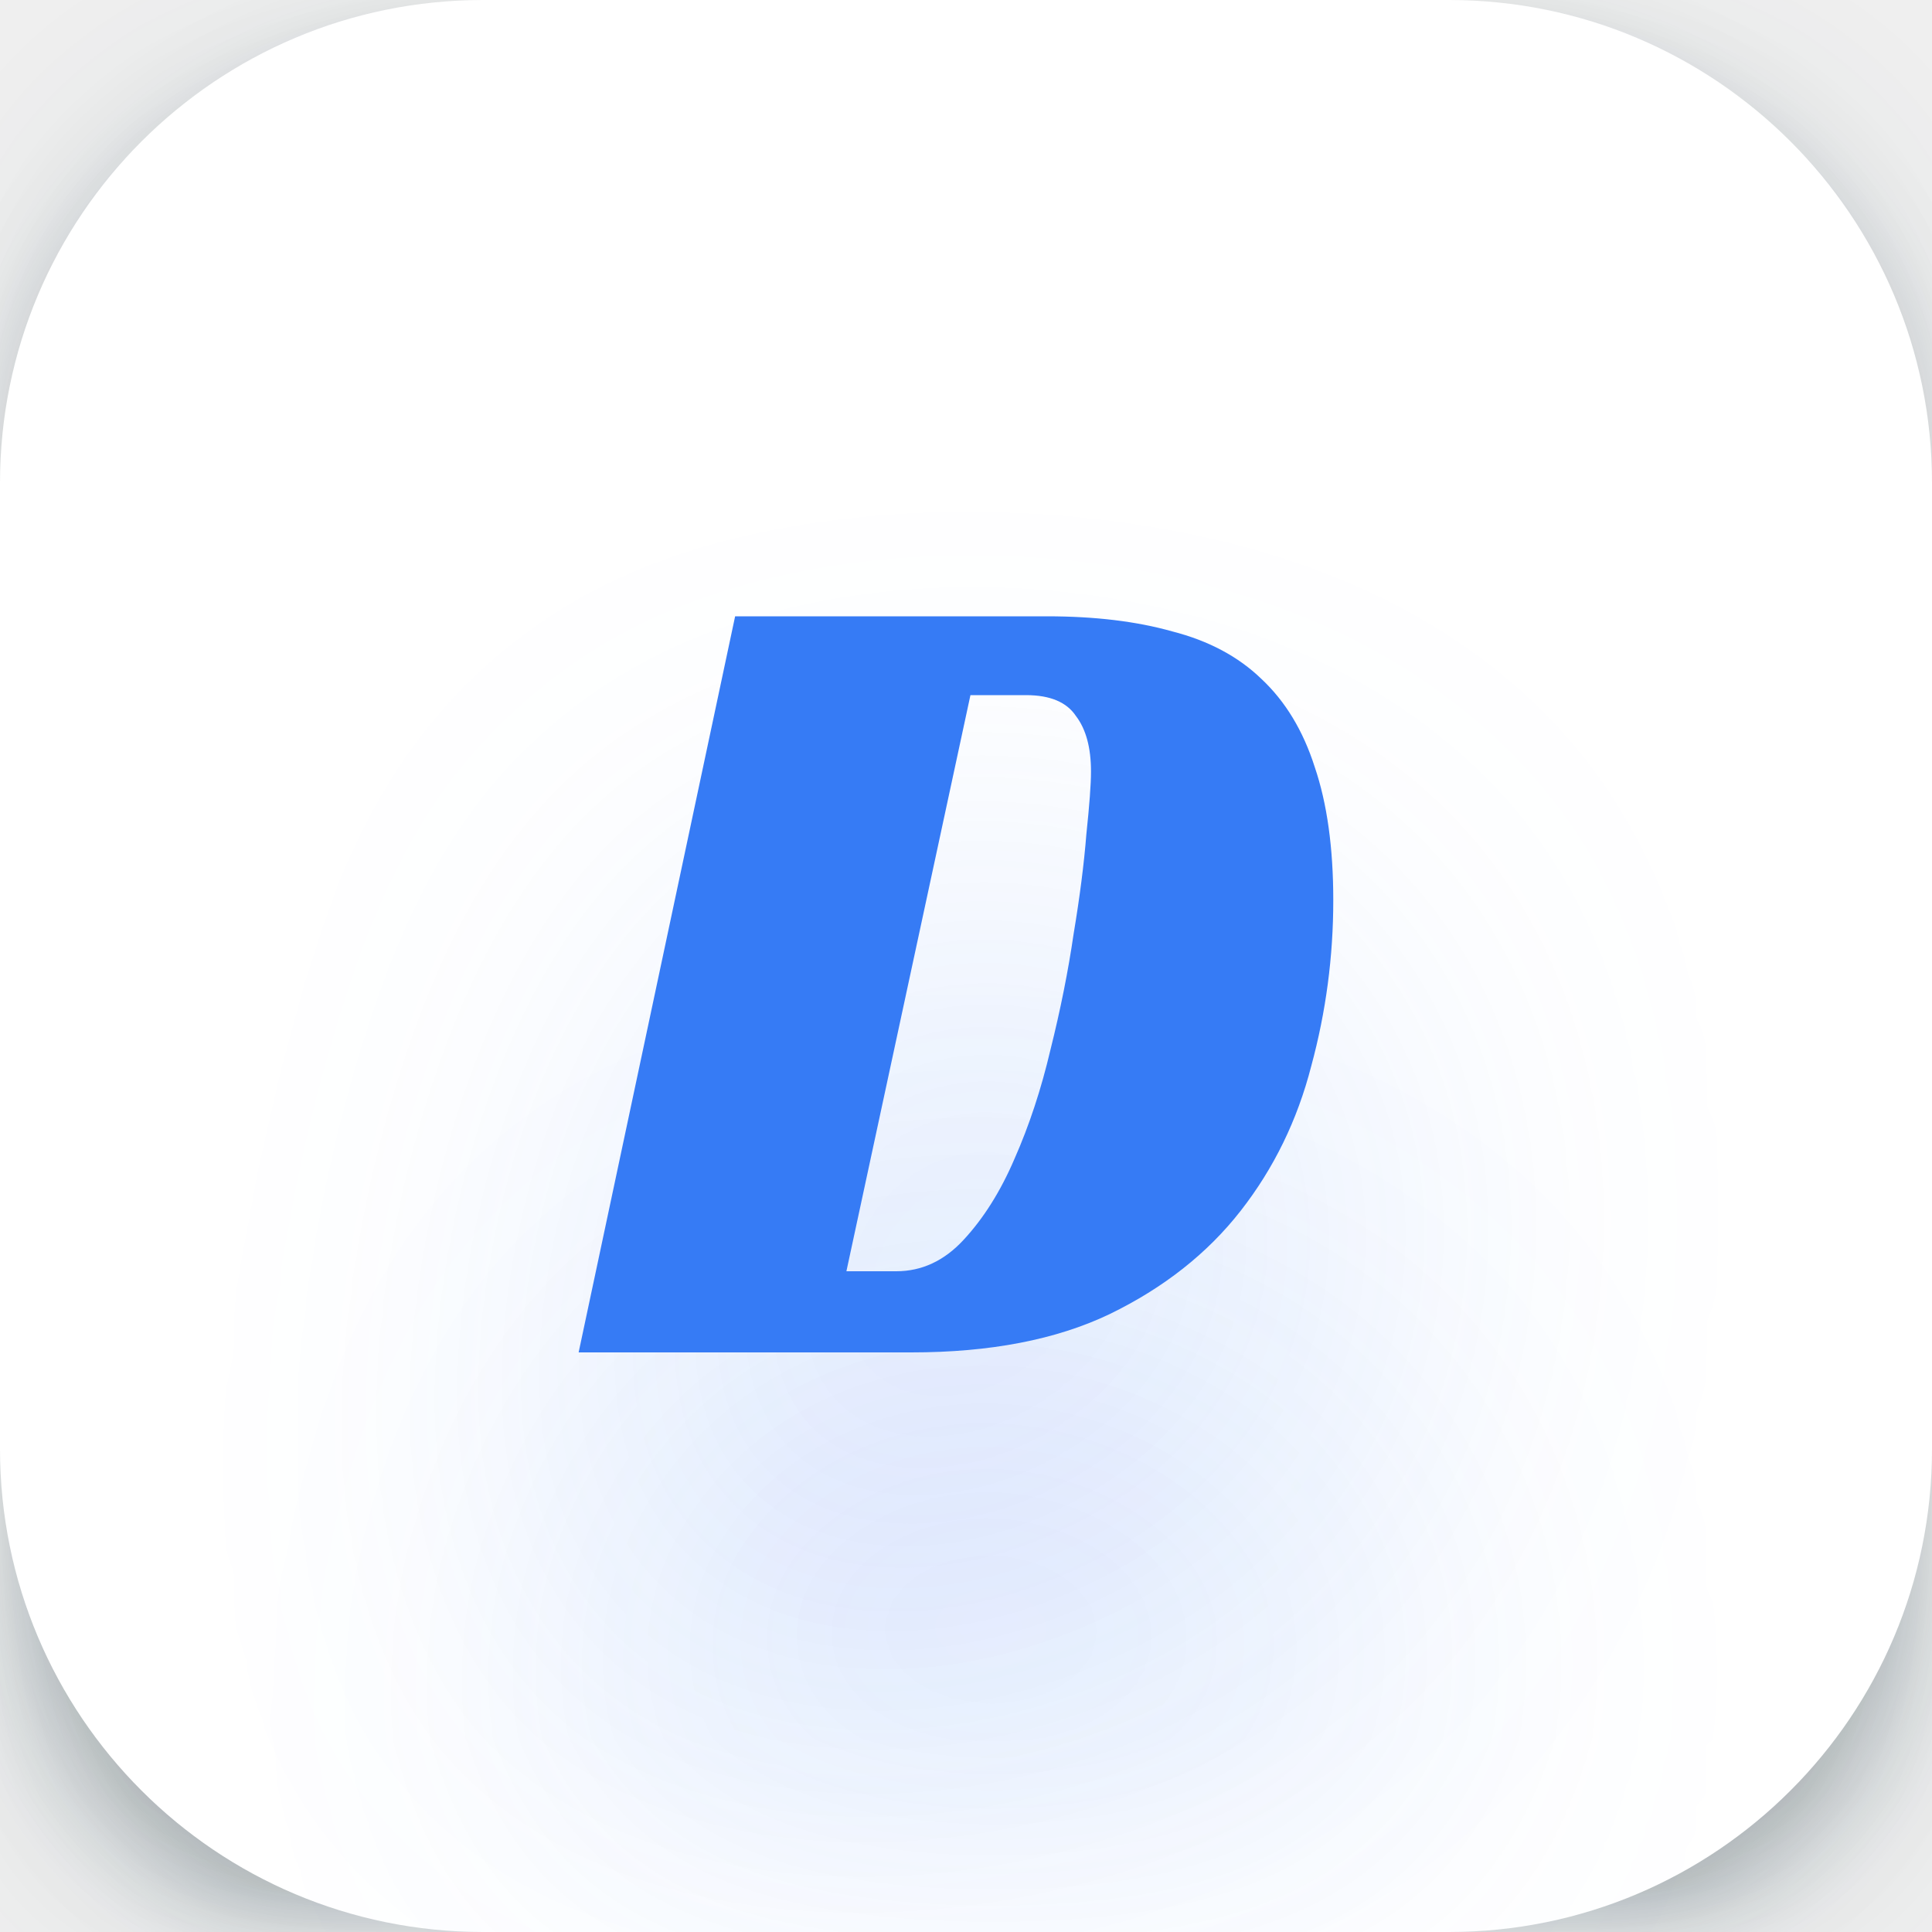
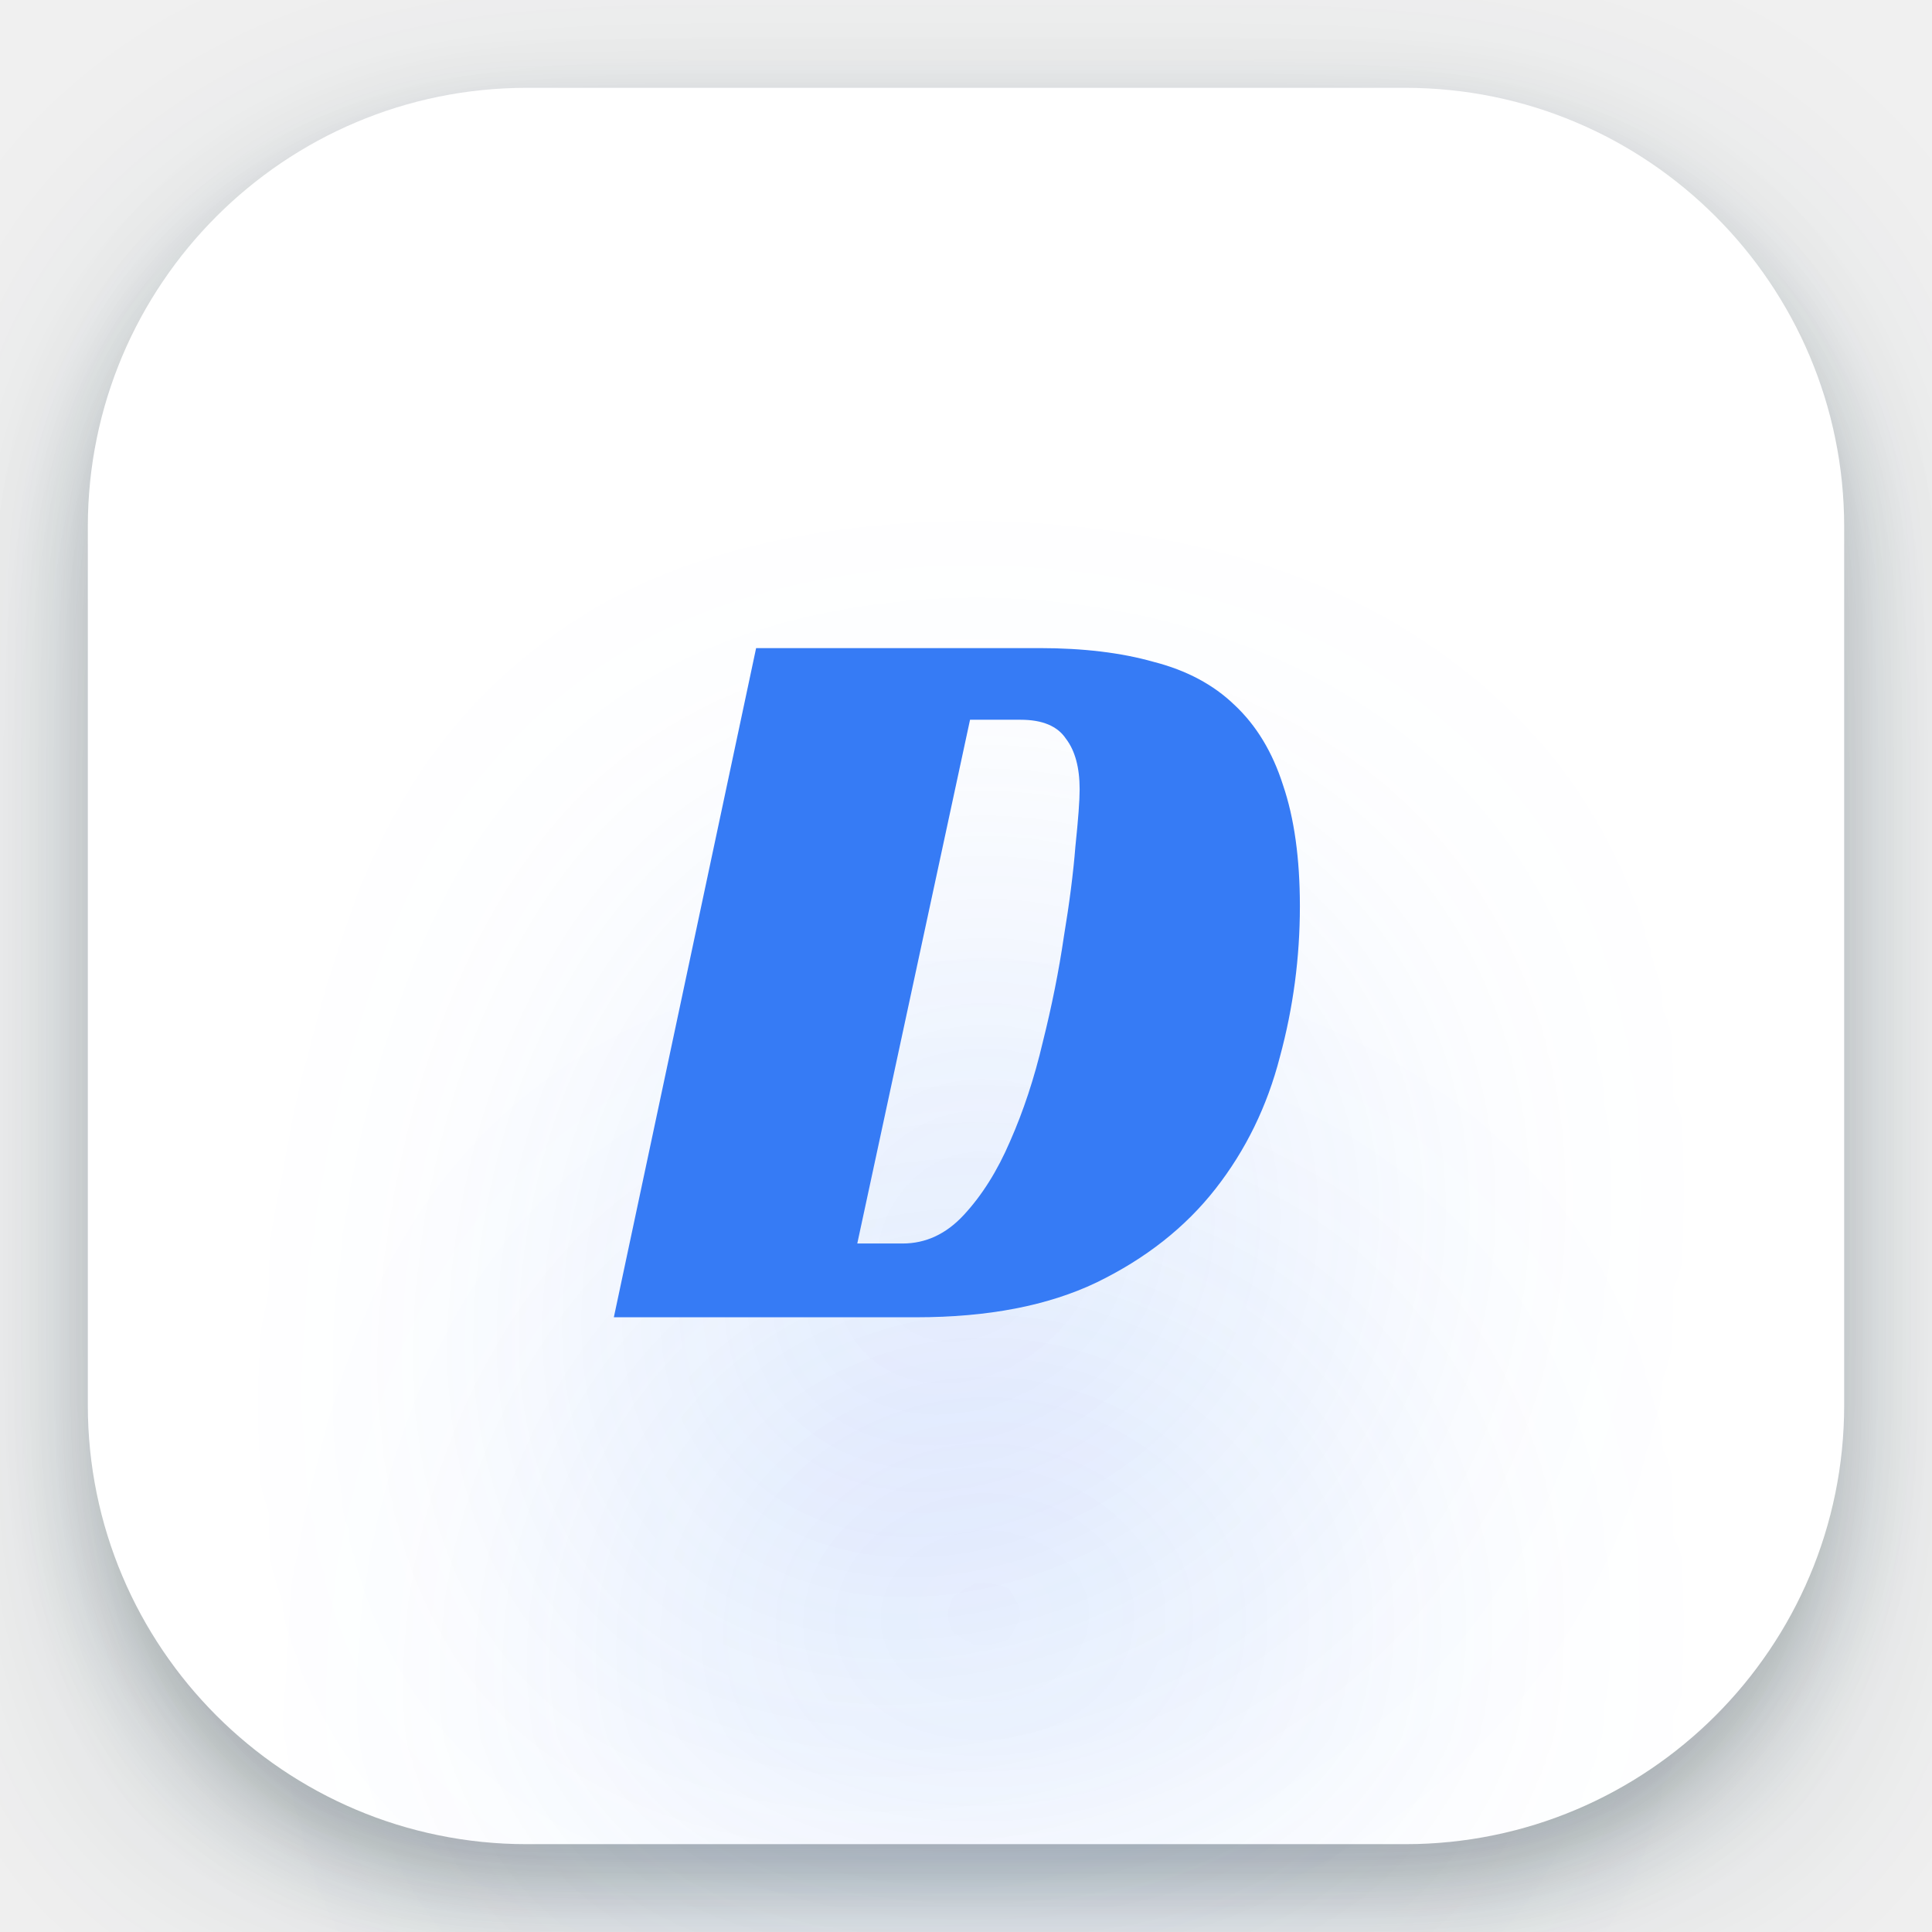
- <svg xmlns="http://www.w3.org/2000/svg" width="40" height="40" viewBox="0 0 40 40" fill="none">
-   <g clip-path="url(#clip0_1_1856)">
-     <g filter="url(#filter0_dd_1_1856)">
-       <rect width="40" height="40" rx="10" fill="white" />
-     </g>
-     <g filter="url(#filter1_dd_1_1856)">
-       <path d="M11.98 28L15.22 12.76H21.676C22.668 12.76 23.532 12.864 24.268 13.072C25.02 13.264 25.636 13.592 26.116 14.056C26.612 14.52 26.98 15.128 27.22 15.88C27.476 16.632 27.604 17.552 27.604 18.64C27.604 19.808 27.452 20.952 27.148 22.072C26.86 23.192 26.372 24.192 25.684 25.072C24.996 25.952 24.092 26.664 22.972 27.208C21.868 27.736 20.5 28 18.868 28H11.98ZM18.556 26.32C19.084 26.32 19.548 26.104 19.948 25.672C20.364 25.224 20.716 24.664 21.004 23.992C21.308 23.304 21.556 22.552 21.748 21.736C21.956 20.904 22.116 20.104 22.228 19.336C22.356 18.568 22.444 17.88 22.492 17.272C22.556 16.664 22.588 16.232 22.588 15.976C22.588 15.48 22.484 15.096 22.276 14.824C22.084 14.536 21.74 14.392 21.244 14.392H20.092L17.524 26.32H18.556Z" fill="#367BF5" />
-     </g>
+ <svg xmlns="http://www.w3.org/2000/svg" viewBox="11 2 44 44" fill="none">
+   <g filter="url(#filter0_dd_1_1856)">
+     <rect x="13" y="4" width="40" height="40" rx="10" fill="white" />
+   </g>
+   <path d="M63 32L66.24 16.76H72.696C73.688 16.76 74.552 16.864 75.288 17.072C76.04 17.264 76.656 17.592 77.136 18.056C77.632 18.52 78 19.128 78.24 19.88C78.496 20.632 78.624 21.552 78.624 22.64C78.624 23.808 78.472 24.952 78.168 26.072C77.88 27.192 77.392 28.192 76.704 29.072C76.016 29.952 75.112 30.664 73.992 31.208C72.888 31.736 71.52 32 69.888 32H63ZM69.576 30.32C70.104 30.32 70.568 30.104 70.968 29.672C71.384 29.224 71.736 28.664 72.024 27.992C72.328 27.304 72.576 26.552 72.768 25.736C72.976 24.904 73.136 24.104 73.248 23.336C73.376 22.568 73.464 21.88 73.512 21.272C73.576 20.664 73.608 20.232 73.608 19.976C73.608 19.48 73.504 19.096 73.296 18.824C73.104 18.536 72.76 18.392 72.264 18.392H71.112L68.544 30.32H69.576ZM80.769 22.568C81.585 22.168 82.417 21.88 83.265 21.704C84.129 21.512 85.089 21.416 86.145 21.416C87.169 21.416 88.017 21.496 88.689 21.656C89.361 21.816 89.897 22.048 90.297 22.352C90.697 22.656 90.977 23.016 91.137 23.432C91.297 23.848 91.377 24.32 91.377 24.848C91.377 25.152 91.353 25.48 91.305 25.832C91.273 26.184 91.233 26.48 91.185 26.72L90.057 32H86.193L85.761 30.464H85.617C85.105 31.024 84.505 31.456 83.817 31.76C83.145 32.048 82.473 32.192 81.801 32.192C81.417 32.192 81.041 32.136 80.673 32.024C80.305 31.912 79.977 31.744 79.689 31.52C79.401 31.28 79.169 30.984 78.993 30.632C78.817 30.264 78.729 29.824 78.729 29.312C78.729 28.48 78.953 27.824 79.401 27.344C79.865 26.848 80.465 26.48 81.201 26.24C81.953 25.984 82.793 25.824 83.721 25.76C84.665 25.696 85.609 25.664 86.553 25.664C86.585 25.504 86.625 25.28 86.673 24.992C86.721 24.688 86.745 24.424 86.745 24.2C86.745 23.912 86.665 23.648 86.505 23.408C86.361 23.152 86.049 23.024 85.569 23.024C85.009 23.024 84.593 23.192 84.321 23.528C84.065 23.848 83.897 24.24 83.817 24.704H80.313L80.769 22.568ZM86.289 26.792H85.857C85.393 26.792 84.993 26.856 84.657 26.984C84.337 27.096 84.073 27.248 83.865 27.44C83.673 27.632 83.529 27.848 83.433 28.088C83.337 28.328 83.289 28.568 83.289 28.808C83.289 29.192 83.385 29.48 83.577 29.672C83.785 29.864 84.025 29.96 84.297 29.96C84.633 29.96 84.961 29.84 85.281 29.6C85.617 29.36 85.825 29.04 85.905 28.64L86.289 26.792ZM99.801 24.704C99.817 24.624 99.833 24.544 99.849 24.464C99.865 24.384 99.873 24.296 99.873 24.2C99.873 23.912 99.817 23.648 99.705 23.408C99.609 23.152 99.409 23.024 99.105 23.024C98.833 23.024 98.561 23.144 98.289 23.384C98.017 23.608 97.881 23.912 97.881 24.296C97.881 24.552 97.945 24.76 98.073 24.92C98.217 25.064 98.401 25.184 98.625 25.28C98.849 25.376 99.097 25.456 99.369 25.52C99.657 25.584 99.937 25.648 100.209 25.712C100.593 25.808 100.953 25.928 101.289 26.072C101.641 26.2 101.953 26.376 102.225 26.6C102.497 26.824 102.713 27.104 102.873 27.44C103.033 27.76 103.113 28.16 103.113 28.64C103.113 29.312 102.953 29.88 102.633 30.344C102.329 30.792 101.897 31.16 101.337 31.448C100.793 31.72 100.145 31.912 99.393 32.024C98.657 32.136 97.865 32.192 97.017 32.192C95.721 32.192 94.649 32.096 93.801 31.904C92.953 31.712 92.361 31.528 92.025 31.352L92.529 28.952H95.769C95.753 29.032 95.745 29.112 95.745 29.192C95.745 29.256 95.745 29.328 95.745 29.408C95.745 29.776 95.825 30.072 95.985 30.296C96.161 30.504 96.457 30.608 96.873 30.608C97.337 30.608 97.665 30.48 97.857 30.224C98.065 29.952 98.169 29.704 98.169 29.48C98.169 29.256 98.081 29.064 97.905 28.904C97.745 28.728 97.537 28.584 97.281 28.472C97.025 28.344 96.737 28.24 96.417 28.16C96.113 28.064 95.817 27.976 95.529 27.896C95.321 27.848 95.081 27.768 94.809 27.656C94.553 27.544 94.305 27.384 94.065 27.176C93.825 26.968 93.625 26.704 93.465 26.384C93.305 26.048 93.225 25.632 93.225 25.136C93.225 24.432 93.393 23.848 93.729 23.384C94.081 22.904 94.529 22.52 95.073 22.232C95.633 21.944 96.257 21.736 96.945 21.608C97.649 21.48 98.353 21.416 99.057 21.416C99.937 21.416 100.769 21.496 101.553 21.656C102.337 21.816 102.977 22.024 103.473 22.28L102.921 24.704H99.801ZM110.806 23.216H110.974C111.278 22.912 111.63 22.632 112.03 22.376C112.366 22.152 112.766 21.952 113.23 21.776C113.694 21.6 114.214 21.512 114.79 21.512C115.622 21.512 116.31 21.728 116.854 22.16C117.398 22.576 117.67 23.152 117.67 23.888C117.67 24.112 117.646 24.368 117.598 24.656C117.55 24.928 117.494 25.224 117.43 25.544C117.366 25.848 117.294 26.16 117.214 26.48C117.15 26.784 117.094 27.064 117.046 27.32L116.038 32H111.166L112.486 25.736C112.518 25.528 112.558 25.32 112.606 25.112C112.654 24.888 112.678 24.688 112.678 24.512C112.678 24.272 112.614 24.08 112.486 23.936C112.374 23.776 112.198 23.696 111.958 23.696C111.67 23.696 111.39 23.8 111.118 24.008C110.862 24.216 110.662 24.4 110.518 24.56L108.934 32H104.038L107.446 15.872H112.366L110.806 23.216ZM122.139 32H118.251L121.659 15.872H126.579L125.019 23.216H125.187C125.715 22.608 126.307 22.176 126.963 21.92C127.635 21.648 128.299 21.512 128.955 21.512C129.515 21.512 129.979 21.6 130.347 21.776C130.731 21.936 131.035 22.16 131.259 22.448C131.483 22.736 131.643 23.08 131.739 23.48C131.835 23.88 131.883 24.304 131.883 24.752C131.883 24.976 131.867 25.312 131.835 25.76C131.803 26.208 131.731 26.712 131.619 27.272C131.507 27.816 131.347 28.384 131.139 28.976C130.931 29.552 130.651 30.08 130.299 30.56C129.963 31.04 129.531 31.432 129.003 31.736C128.491 32.04 127.875 32.192 127.155 32.192C126.723 32.192 126.299 32.144 125.883 32.048C125.483 31.952 125.115 31.824 124.779 31.664C124.459 31.504 124.171 31.32 123.915 31.112C123.675 30.888 123.499 30.664 123.387 30.44H123.219L122.139 32ZM124.851 29.864C125.235 29.864 125.555 29.664 125.811 29.264C126.067 28.848 126.275 28.368 126.435 27.824C126.595 27.264 126.707 26.712 126.771 26.168C126.851 25.608 126.891 25.192 126.891 24.92C126.891 24.6 126.835 24.336 126.723 24.128C126.627 23.92 126.443 23.816 126.171 23.816C125.851 23.816 125.555 23.936 125.283 24.176C125.011 24.4 124.811 24.592 124.683 24.752L123.747 29.048C123.859 29.24 124.003 29.424 124.179 29.6C124.371 29.776 124.595 29.864 124.851 29.864ZM140.24 21.416C142.144 21.416 143.528 21.752 144.392 22.424C145.304 23.128 145.76 24.296 145.76 25.928C145.76 26.936 145.592 27.848 145.256 28.664C144.92 29.464 144.448 30.128 143.84 30.656C142.624 31.68 140.864 32.192 138.56 32.192C136.592 32.192 135.184 31.816 134.336 31.064C133.424 30.28 132.968 29.104 132.968 27.536C132.968 26.496 133.176 25.552 133.592 24.704C134.024 23.856 134.64 23.152 135.44 22.592C136.608 21.808 138.208 21.416 140.24 21.416ZM138.608 30.56C139.008 30.56 139.352 30.336 139.64 29.888C139.944 29.44 140.184 28.896 140.36 28.256C140.536 27.6 140.664 26.928 140.744 26.24C140.84 25.536 140.888 24.928 140.888 24.416C140.888 23.968 140.84 23.632 140.744 23.408C140.664 23.168 140.48 23.048 140.192 23.048C139.76 23.048 139.384 23.28 139.064 23.744C138.76 24.208 138.512 24.76 138.32 25.4C138.128 26.04 137.984 26.696 137.888 27.368C137.808 28.04 137.768 28.584 137.768 29C137.768 30.04 138.048 30.56 138.608 30.56ZM148.362 22.568C149.178 22.168 150.01 21.88 150.858 21.704C151.722 21.512 152.682 21.416 153.738 21.416C154.762 21.416 155.61 21.496 156.282 21.656C156.954 21.816 157.49 22.048 157.89 22.352C158.29 22.656 158.57 23.016 158.73 23.432C158.89 23.848 158.97 24.32 158.97 24.848C158.97 25.152 158.946 25.48 158.898 25.832C158.866 26.184 158.826 26.48 158.778 26.72L157.65 32H153.786L153.354 30.464H153.21C152.698 31.024 152.098 31.456 151.41 31.76C150.738 32.048 150.066 32.192 149.394 32.192C149.01 32.192 148.634 32.136 148.266 32.024C147.898 31.912 147.57 31.744 147.282 31.52C146.994 31.28 146.762 30.984 146.586 30.632C146.41 30.264 146.322 29.824 146.322 29.312C146.322 28.48 146.546 27.824 146.994 27.344C147.458 26.848 148.058 26.48 148.794 26.24C149.546 25.984 150.386 25.824 151.314 25.76C152.258 25.696 153.202 25.664 154.146 25.664C154.178 25.504 154.218 25.28 154.266 24.992C154.314 24.688 154.338 24.424 154.338 24.2C154.338 23.912 154.258 23.648 154.098 23.408C153.954 23.152 153.642 23.024 153.162 23.024C152.602 23.024 152.186 23.192 151.914 23.528C151.658 23.848 151.49 24.24 151.41 24.704H147.906L148.362 22.568ZM153.882 26.792H153.45C152.986 26.792 152.586 26.856 152.25 26.984C151.93 27.096 151.666 27.248 151.458 27.44C151.266 27.632 151.122 27.848 151.026 28.088C150.93 28.328 150.882 28.568 150.882 28.808C150.882 29.192 150.978 29.48 151.17 29.672C151.378 29.864 151.618 29.96 151.89 29.96C152.226 29.96 152.554 29.84 152.874 29.6C153.21 29.36 153.418 29.04 153.498 28.64L153.882 26.792ZM161.971 21.68H165.883L166.243 23.48H166.411C166.779 22.904 167.251 22.416 167.827 22.016C168.403 21.616 169.163 21.416 170.107 21.416C170.171 21.416 170.267 21.424 170.395 21.44C170.539 21.44 170.691 21.464 170.851 21.512C171.027 21.544 171.203 21.6 171.379 21.68C171.571 21.744 171.755 21.84 171.931 21.968L170.875 26.912H168.259C168.227 25.92 168.139 25.232 167.995 24.848C167.851 24.448 167.619 24.248 167.299 24.248C167.139 24.248 166.963 24.288 166.771 24.368C166.595 24.432 166.411 24.584 166.219 24.824L164.683 32H159.787L161.971 21.68ZM181.762 15.872H186.682L183.25 32H179.362L178.93 30.464H178.762C178.666 30.608 178.514 30.784 178.306 30.992C178.114 31.184 177.866 31.376 177.562 31.568C177.258 31.744 176.898 31.888 176.482 32C176.066 32.128 175.586 32.192 175.042 32.192C174.482 32.192 174.002 32.112 173.602 31.952C173.218 31.776 172.898 31.544 172.642 31.256C172.402 30.968 172.226 30.624 172.114 30.224C172.002 29.808 171.946 29.36 171.946 28.88C171.946 28.672 171.962 28.344 171.994 27.896C172.026 27.432 172.098 26.928 172.21 26.384C172.338 25.824 172.514 25.256 172.738 24.68C172.978 24.088 173.29 23.552 173.674 23.072C174.074 22.592 174.562 22.2 175.138 21.896C175.714 21.576 176.41 21.416 177.226 21.416C177.482 21.416 177.754 21.44 178.042 21.488C178.33 21.536 178.602 21.624 178.858 21.752C179.13 21.88 179.37 22.064 179.578 22.304C179.786 22.544 179.938 22.856 180.034 23.24H180.202L181.762 15.872ZM178.834 23.768C178.45 23.768 178.13 23.984 177.874 24.416C177.618 24.832 177.41 25.32 177.25 25.88C177.09 26.44 176.97 27 176.89 27.56C176.826 28.12 176.794 28.536 176.794 28.808C176.794 29.128 176.842 29.4 176.938 29.624C177.034 29.832 177.218 29.936 177.49 29.936C177.65 29.936 177.802 29.904 177.946 29.84C178.106 29.76 178.25 29.672 178.378 29.576C178.522 29.464 178.642 29.352 178.738 29.24C178.834 29.128 178.914 29.032 178.978 28.952L179.914 24.584C179.802 24.408 179.65 24.232 179.458 24.056C179.282 23.864 179.074 23.768 178.834 23.768Z" fill="#5E6366" />
+   <g filter="url(#filter1_dd_1_1856)">
+     <path d="M24.98 32L28.22 16.76H34.676C35.668 16.76 36.532 16.864 37.268 17.072C38.02 17.264 38.636 17.592 39.116 18.056C39.612 18.52 39.98 19.128 40.22 19.88C40.476 20.632 40.604 21.552 40.604 22.64C40.604 23.808 40.452 24.952 40.148 26.072C39.86 27.192 39.372 28.192 38.684 29.072C37.996 29.952 37.092 30.664 35.972 31.208C34.868 31.736 33.5 32 31.868 32H24.98ZM31.556 30.32C32.084 30.32 32.548 30.104 32.948 29.672C33.364 29.224 33.716 28.664 34.004 27.992C34.308 27.304 34.556 26.552 34.748 25.736C34.956 24.904 35.116 24.104 35.228 23.336C35.356 22.568 35.444 21.88 35.492 21.272C35.556 20.664 35.588 20.232 35.588 19.976C35.588 19.48 35.484 19.096 35.276 18.824C35.084 18.536 34.74 18.392 34.244 18.392H33.092L30.524 30.32H31.556Z" fill="#367BF5" />
  </g>
  <defs>
-     <filter id="filter0_dd_1_1856" x="-6" y="-4" width="52" height="52" filterUnits="userSpaceOnUse" color-interpolation-filters="sRGB">
+     <filter id="filter0_dd_1_1856" x="7" y="0" width="52" height="52" filterUnits="userSpaceOnUse" color-interpolation-filters="sRGB">
      <feFlood flood-opacity="0" result="BackgroundImageFix" />
      <feColorMatrix in="SourceAlpha" type="matrix" values="0 0 0 0 0 0 0 0 0 0 0 0 0 0 0 0 0 0 127 0" result="hardAlpha" />
      <feOffset dy="1" />
      <feGaussianBlur stdDeviation="1" />
      <feColorMatrix type="matrix" values="0 0 0 0 0.03 0 0 0 0 0.138 0 0 0 0 0.188 0 0 0 0.24 0" />
      <feBlend mode="multiply" in2="BackgroundImageFix" result="effect1_dropShadow_1_1856" />
      <feColorMatrix in="SourceAlpha" type="matrix" values="0 0 0 0 0 0 0 0 0 0 0 0 0 0 0 0 0 0 127 0" result="hardAlpha" />
      <feOffset dy="2" />
      <feGaussianBlur stdDeviation="3" />
      <feColorMatrix type="matrix" values="0 0 0 0 0.03 0 0 0 0 0.138 0 0 0 0 0.188 0 0 0 0.16 0" />
      <feBlend mode="multiply" in2="effect1_dropShadow_1_1856" result="effect2_dropShadow_1_1856" />
      <feBlend mode="normal" in="SourceGraphic" in2="effect2_dropShadow_1_1856" result="shape" />
    </filter>
-     <filter id="filter1_dd_1_1856" x="-12.02" y="4.76" width="63.624" height="63.24" filterUnits="userSpaceOnUse" color-interpolation-filters="sRGB">
+     <filter id="filter1_dd_1_1856" x="0.98" y="8.76" width="63.624" height="63.24" filterUnits="userSpaceOnUse" color-interpolation-filters="sRGB">
      <feFlood flood-opacity="0" result="BackgroundImageFix" />
      <feColorMatrix in="SourceAlpha" type="matrix" values="0 0 0 0 0 0 0 0 0 0 0 0 0 0 0 0 0 0 127 0" result="hardAlpha" />
      <feOffset dy="6" />
      <feGaussianBlur stdDeviation="6" />
      <feColorMatrix type="matrix" values="0 0 0 0 0.212 0 0 0 0 0.482 0 0 0 0 0.961 0 0 0 0.16 0" />
      <feBlend mode="multiply" in2="BackgroundImageFix" result="effect1_dropShadow_1_1856" />
      <feColorMatrix in="SourceAlpha" type="matrix" values="0 0 0 0 0 0 0 0 0 0 0 0 0 0 0 0 0 0 127 0" result="hardAlpha" />
      <feOffset dy="16" />
      <feGaussianBlur stdDeviation="12" />
      <feColorMatrix type="matrix" values="0 0 0 0 0.212 0 0 0 0 0.482 0 0 0 0 0.961 0 0 0 0.16 0" />
      <feBlend mode="multiply" in2="effect1_dropShadow_1_1856" result="effect2_dropShadow_1_1856" />
      <feBlend mode="normal" in="SourceGraphic" in2="effect2_dropShadow_1_1856" result="shape" />
    </filter>
-     <clipPath id="clip0_1_1856">
-       <rect width="40" height="40" fill="white" />
-     </clipPath>
  </defs>
</svg>
